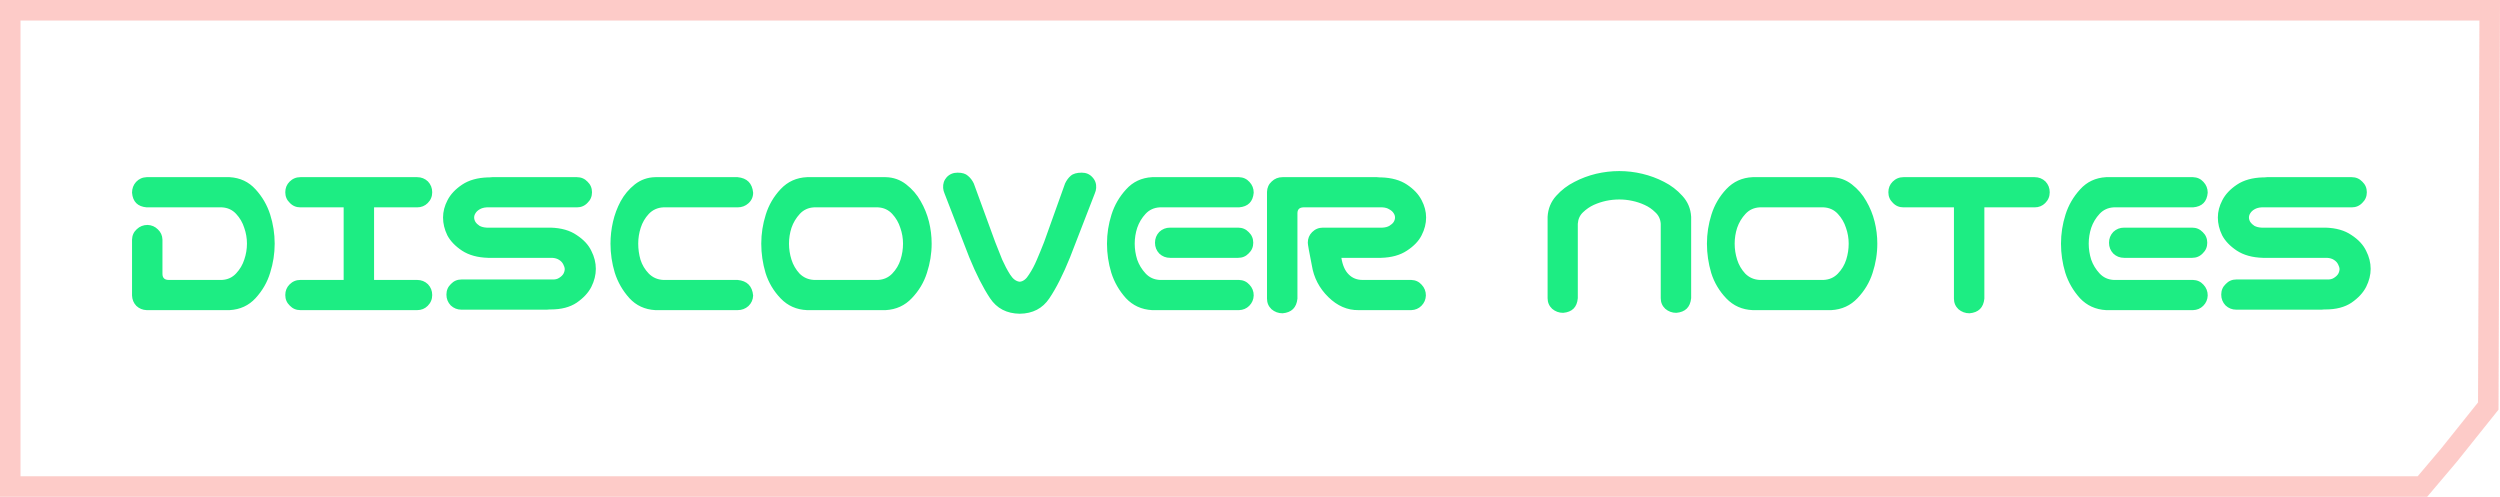
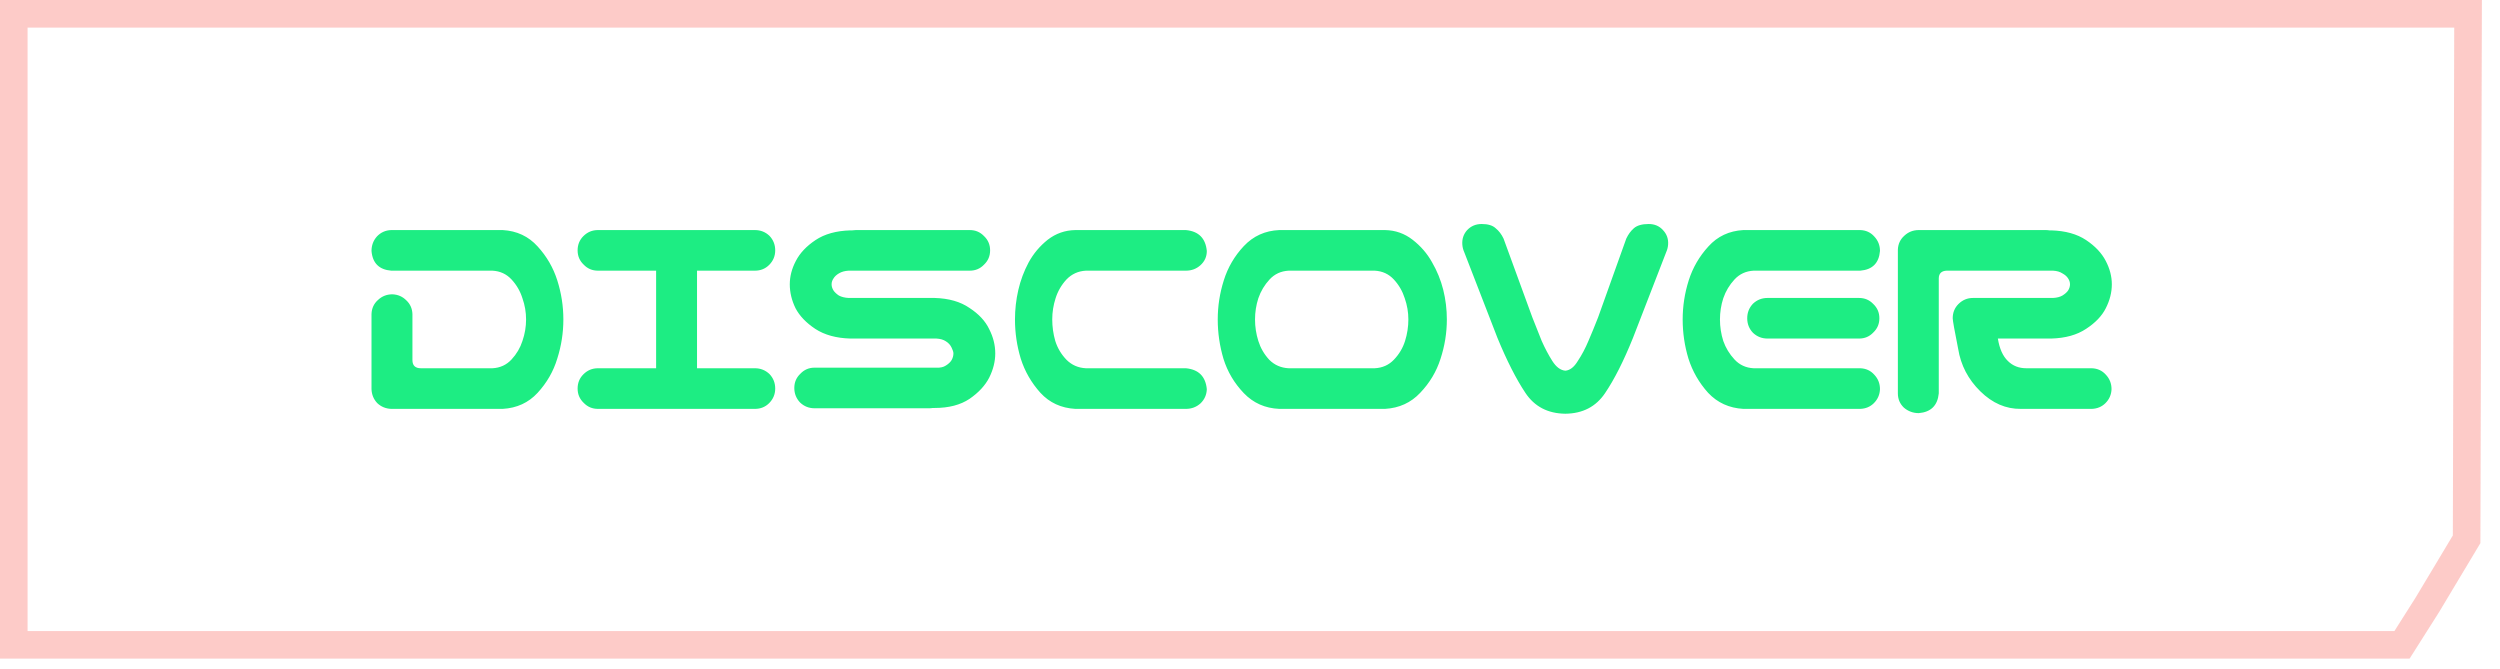
- <svg xmlns="http://www.w3.org/2000/svg" width="156" height="31" viewBox="0 0 156 31" fill="none">
-   <path d="M0.64 30.36V0.64H155.358L155.268 25.337L152.816 28.402L151.159 30.36H0.64Z" stroke="#F75049" stroke-opacity="0.3" stroke-width="1.28" />
-   <path d="M14.328 11.055C14.984 11.092 15.523 11.346 15.945 11.814C16.367 12.274 16.671 12.799 16.859 13.389C17.046 13.98 17.14 14.585 17.14 15.203C17.14 15.822 17.046 16.427 16.859 17.017C16.681 17.608 16.376 18.138 15.945 18.607C15.523 19.066 14.984 19.314 14.328 19.352H9.153C8.9 19.343 8.684 19.253 8.506 19.085C8.337 18.907 8.248 18.691 8.239 18.438V14.95C8.248 14.688 8.346 14.472 8.534 14.303C8.721 14.125 8.946 14.036 9.209 14.036C9.462 14.046 9.678 14.139 9.856 14.318C10.034 14.486 10.128 14.697 10.137 14.95V17.088C10.137 17.341 10.268 17.468 10.531 17.468H13.85C14.206 17.449 14.501 17.313 14.735 17.06C14.97 16.807 15.139 16.521 15.242 16.202C15.354 15.874 15.41 15.541 15.41 15.203C15.41 14.866 15.354 14.538 15.242 14.219C15.139 13.891 14.97 13.6 14.735 13.347C14.501 13.094 14.206 12.958 13.85 12.939H9.153C8.59 12.893 8.285 12.588 8.239 12.025C8.239 11.763 8.323 11.538 8.492 11.35C8.67 11.163 8.89 11.064 9.153 11.055H14.328ZM17.802 18.41C17.802 18.147 17.891 17.927 18.069 17.749C18.256 17.561 18.481 17.468 18.744 17.468H21.444V12.939H18.744C18.481 12.939 18.261 12.846 18.083 12.658C17.895 12.48 17.802 12.26 17.802 11.997C17.802 11.735 17.891 11.514 18.069 11.336C18.256 11.149 18.481 11.055 18.744 11.055H26.028C26.291 11.055 26.516 11.144 26.703 11.322C26.881 11.51 26.97 11.735 26.97 11.997C26.97 12.26 26.877 12.485 26.689 12.672C26.511 12.85 26.291 12.939 26.028 12.939H23.342V17.468H26.028C26.291 17.468 26.516 17.557 26.703 17.735C26.881 17.922 26.97 18.147 26.97 18.41C26.97 18.672 26.877 18.897 26.689 19.085C26.511 19.263 26.291 19.352 26.028 19.352H18.744C18.481 19.352 18.261 19.258 18.083 19.071C17.895 18.892 17.802 18.672 17.802 18.41ZM36.941 11.997C36.941 12.26 36.847 12.48 36.66 12.658C36.482 12.846 36.262 12.939 35.999 12.939H30.374C30.196 12.949 30.046 12.991 29.924 13.066C29.812 13.132 29.727 13.211 29.671 13.305C29.615 13.389 29.587 13.478 29.587 13.572C29.587 13.666 29.615 13.76 29.671 13.853C29.727 13.938 29.812 14.018 29.924 14.092C30.046 14.158 30.196 14.196 30.374 14.205H34.368C35.024 14.224 35.563 14.378 35.985 14.669C36.416 14.95 36.721 15.278 36.899 15.653C37.087 16.019 37.18 16.394 37.18 16.778C37.18 17.153 37.087 17.528 36.899 17.903C36.712 18.269 36.407 18.597 35.985 18.888C35.563 19.169 35.024 19.31 34.368 19.31H34.283C34.227 19.319 34.171 19.324 34.115 19.324H28.799C28.537 19.324 28.312 19.235 28.124 19.057C27.946 18.869 27.857 18.644 27.857 18.382C27.857 18.119 27.951 17.899 28.138 17.721C28.316 17.533 28.537 17.439 28.799 17.439H34.452C34.63 17.449 34.776 17.416 34.888 17.341C35.01 17.266 35.099 17.182 35.155 17.088C35.212 16.985 35.24 16.882 35.24 16.778C35.24 16.713 35.212 16.624 35.155 16.511C35.099 16.389 35.01 16.291 34.888 16.216C34.776 16.141 34.63 16.099 34.452 16.089H30.458C29.802 16.071 29.258 15.921 28.827 15.639C28.405 15.358 28.101 15.039 27.913 14.683C27.735 14.318 27.646 13.947 27.646 13.572C27.646 13.207 27.74 12.846 27.927 12.489C28.115 12.124 28.419 11.8 28.841 11.519C29.263 11.238 29.802 11.088 30.458 11.069H30.543C30.599 11.06 30.655 11.055 30.712 11.055H35.999C36.262 11.055 36.482 11.149 36.66 11.336C36.847 11.514 36.941 11.735 36.941 11.997ZM41.386 12.939C41.029 12.958 40.729 13.094 40.486 13.347C40.251 13.6 40.082 13.891 39.979 14.219C39.876 14.538 39.825 14.866 39.825 15.203C39.825 15.541 39.871 15.874 39.965 16.202C40.068 16.53 40.242 16.821 40.486 17.074C40.729 17.317 41.029 17.449 41.386 17.468H46.026C46.617 17.524 46.94 17.847 46.996 18.438C46.987 18.7 46.889 18.921 46.701 19.099C46.514 19.267 46.289 19.352 46.026 19.352H41.54H40.893C40.237 19.314 39.698 19.066 39.276 18.607C38.854 18.138 38.55 17.608 38.362 17.017C38.184 16.427 38.095 15.822 38.095 15.203C38.095 14.744 38.147 14.289 38.25 13.839C38.353 13.389 38.512 12.963 38.728 12.56C38.953 12.147 39.248 11.796 39.614 11.505C39.989 11.214 40.415 11.064 40.893 11.055H41.161H46.026C46.617 11.111 46.94 11.435 46.996 12.025C46.996 12.288 46.898 12.508 46.701 12.686C46.514 12.855 46.289 12.939 46.026 12.939H41.386ZM55.266 11.055C55.744 11.064 56.17 11.214 56.545 11.505C56.92 11.796 57.221 12.143 57.446 12.546C57.68 12.949 57.853 13.375 57.966 13.825C58.078 14.275 58.135 14.735 58.135 15.203C58.135 15.822 58.036 16.432 57.839 17.032C57.652 17.622 57.338 18.147 56.897 18.607C56.466 19.066 55.922 19.314 55.266 19.352H50.358C49.702 19.324 49.153 19.08 48.713 18.621C48.272 18.161 47.958 17.632 47.77 17.032C47.592 16.432 47.503 15.822 47.503 15.203C47.503 14.585 47.597 13.98 47.785 13.389C47.972 12.789 48.281 12.26 48.713 11.8C49.153 11.332 49.702 11.083 50.358 11.055H50.625H54.999H55.266ZM54.788 17.468C55.144 17.449 55.439 17.317 55.674 17.074C55.917 16.821 56.091 16.53 56.194 16.202C56.297 15.874 56.349 15.541 56.349 15.203C56.349 14.866 56.292 14.538 56.18 14.219C56.077 13.891 55.908 13.6 55.674 13.347C55.439 13.094 55.144 12.958 54.788 12.939H50.794C50.438 12.958 50.142 13.094 49.908 13.347C49.674 13.6 49.5 13.891 49.388 14.219C49.285 14.538 49.233 14.866 49.233 15.203C49.233 15.541 49.285 15.874 49.388 16.202C49.491 16.53 49.66 16.821 49.894 17.074C50.138 17.317 50.438 17.449 50.794 17.468H54.788ZM61.777 18.607C61.346 17.96 60.915 17.111 60.484 16.061L58.937 12.068C58.89 11.964 58.862 11.852 58.852 11.73C58.834 11.467 58.909 11.242 59.077 11.055C59.255 10.867 59.48 10.774 59.752 10.774C60.043 10.774 60.259 10.839 60.399 10.971C60.549 11.092 60.671 11.252 60.765 11.449L62.101 15.105C62.251 15.489 62.396 15.855 62.537 16.202C62.687 16.539 62.851 16.849 63.029 17.13C63.207 17.411 63.409 17.561 63.634 17.58C63.849 17.561 64.041 17.411 64.21 17.13C64.398 16.849 64.562 16.539 64.702 16.202C64.852 15.855 65.002 15.489 65.152 15.105L66.46 11.449C66.554 11.252 66.671 11.092 66.812 10.971C66.962 10.839 67.191 10.774 67.501 10.774C67.773 10.774 67.993 10.867 68.162 11.055C68.34 11.242 68.419 11.467 68.401 11.73C68.391 11.852 68.363 11.964 68.316 12.068L66.769 16.061C66.338 17.13 65.907 17.983 65.476 18.621C65.054 19.249 64.44 19.567 63.634 19.577C62.818 19.567 62.199 19.244 61.777 18.607ZM71.889 11.055H72.536H77.317C77.579 11.064 77.795 11.163 77.964 11.35C78.142 11.538 78.231 11.763 78.231 12.025C78.184 12.588 77.879 12.893 77.317 12.939H72.367C72.011 12.958 71.715 13.094 71.481 13.347C71.247 13.6 71.073 13.891 70.961 14.219C70.858 14.538 70.806 14.866 70.806 15.203C70.806 15.541 70.858 15.874 70.961 16.202C71.073 16.521 71.247 16.807 71.481 17.06C71.715 17.313 72.011 17.449 72.367 17.468H77.317C77.579 17.477 77.795 17.575 77.964 17.763C78.142 17.95 78.231 18.175 78.231 18.438C78.222 18.691 78.128 18.907 77.95 19.085C77.781 19.253 77.57 19.343 77.317 19.352H72.156H71.889C71.233 19.314 70.689 19.066 70.258 18.607C69.836 18.138 69.531 17.608 69.344 17.017C69.165 16.427 69.076 15.822 69.076 15.203C69.076 14.585 69.17 13.98 69.358 13.389C69.545 12.799 69.85 12.274 70.272 11.814C70.694 11.346 71.233 11.092 71.889 11.055ZM78.203 15.147C78.203 15.41 78.109 15.63 77.922 15.808C77.743 15.996 77.523 16.089 77.261 16.089H73.014C72.751 16.089 72.526 16 72.339 15.822C72.161 15.635 72.072 15.41 72.072 15.147C72.072 14.885 72.161 14.66 72.339 14.472C72.526 14.294 72.751 14.205 73.014 14.205H77.261C77.523 14.205 77.743 14.299 77.922 14.486C78.109 14.664 78.203 14.885 78.203 15.147ZM80.96 18.635C80.903 19.197 80.594 19.502 80.032 19.549C79.769 19.549 79.539 19.464 79.343 19.296C79.155 19.117 79.061 18.897 79.061 18.635V11.969C79.071 11.707 79.169 11.491 79.357 11.322C79.544 11.144 79.769 11.055 80.032 11.055H80.721H82.45H85.924C85.98 11.055 86.036 11.06 86.093 11.069H86.177C86.833 11.088 87.372 11.238 87.794 11.519C88.216 11.8 88.521 12.124 88.708 12.489C88.896 12.846 88.989 13.207 88.989 13.572C88.989 13.947 88.896 14.318 88.708 14.683C88.53 15.039 88.225 15.358 87.794 15.639C87.372 15.921 86.833 16.071 86.177 16.089H83.702C83.777 16.558 83.932 16.905 84.166 17.13C84.391 17.355 84.677 17.468 85.024 17.468H88.061C88.324 17.477 88.539 17.575 88.708 17.763C88.886 17.95 88.975 18.175 88.975 18.438C88.966 18.691 88.872 18.907 88.694 19.085C88.525 19.253 88.314 19.343 88.061 19.352H84.771C84.077 19.361 83.449 19.089 82.886 18.536C82.324 17.983 81.982 17.327 81.86 16.567C81.691 15.724 81.607 15.25 81.607 15.147C81.607 14.885 81.696 14.664 81.874 14.486C82.061 14.299 82.286 14.205 82.549 14.205H86.261C86.439 14.196 86.585 14.158 86.697 14.092C86.819 14.018 86.908 13.938 86.964 13.853C87.021 13.76 87.049 13.666 87.049 13.572C87.049 13.478 87.021 13.389 86.964 13.305C86.908 13.211 86.819 13.132 86.697 13.066C86.585 12.991 86.439 12.949 86.261 12.939H82.45H81.325C81.082 12.949 80.96 13.071 80.96 13.305V18.635ZM101.042 10.675C101.53 10.675 102.008 10.732 102.476 10.844C102.955 10.957 103.409 11.125 103.841 11.35C104.272 11.566 104.651 11.857 104.98 12.222C105.317 12.588 105.5 13.024 105.528 13.53V14.121V18.607C105.472 19.169 105.162 19.474 104.6 19.521C104.337 19.521 104.108 19.436 103.911 19.267C103.723 19.089 103.63 18.869 103.63 18.607V13.966C103.611 13.675 103.498 13.436 103.292 13.249C103.095 13.052 102.87 12.897 102.617 12.785C102.373 12.672 102.116 12.588 101.844 12.532C101.581 12.475 101.314 12.447 101.042 12.447C100.77 12.447 100.498 12.475 100.226 12.532C99.964 12.588 99.706 12.672 99.453 12.785C99.209 12.897 98.984 13.052 98.778 13.249C98.581 13.436 98.473 13.675 98.455 13.966V18.607C98.408 19.169 98.103 19.474 97.54 19.521C97.278 19.521 97.048 19.436 96.851 19.267C96.664 19.089 96.57 18.869 96.57 18.607V14.121V13.53C96.598 13.024 96.776 12.588 97.105 12.222C97.433 11.857 97.812 11.566 98.244 11.35C98.675 11.125 99.125 10.957 99.594 10.844C100.072 10.732 100.555 10.675 101.042 10.675ZM114.275 11.055C114.754 11.064 115.18 11.214 115.555 11.505C115.93 11.796 116.23 12.143 116.455 12.546C116.69 12.949 116.863 13.375 116.975 13.825C117.088 14.275 117.144 14.735 117.144 15.203C117.144 15.822 117.046 16.432 116.849 17.032C116.661 17.622 116.347 18.147 115.907 18.607C115.475 19.066 114.932 19.314 114.275 19.352H109.368C108.711 19.324 108.163 19.08 107.722 18.621C107.282 18.161 106.968 17.632 106.78 17.032C106.602 16.432 106.513 15.822 106.513 15.203C106.513 14.585 106.607 13.98 106.794 13.389C106.982 12.789 107.291 12.26 107.722 11.8C108.163 11.332 108.711 11.083 109.368 11.055H109.635H114.008H114.275ZM113.797 17.468C114.154 17.449 114.449 17.317 114.683 17.074C114.927 16.821 115.1 16.53 115.204 16.202C115.307 15.874 115.358 15.541 115.358 15.203C115.358 14.866 115.302 14.538 115.19 14.219C115.086 13.891 114.918 13.6 114.683 13.347C114.449 13.094 114.154 12.958 113.797 12.939H109.804C109.447 12.958 109.152 13.094 108.918 13.347C108.683 13.6 108.51 13.891 108.397 14.219C108.294 14.538 108.243 14.866 108.243 15.203C108.243 15.541 108.294 15.874 108.397 16.202C108.5 16.53 108.669 16.821 108.904 17.074C109.147 17.317 109.447 17.449 109.804 17.468H113.797ZM117.834 11.997C117.834 11.735 117.923 11.514 118.101 11.336C118.289 11.149 118.514 11.055 118.776 11.055H126.96C127.223 11.055 127.448 11.144 127.635 11.322C127.814 11.51 127.903 11.735 127.903 11.997C127.903 12.26 127.809 12.485 127.621 12.672C127.443 12.85 127.223 12.939 126.96 12.939H123.824V18.635C123.768 19.197 123.459 19.502 122.896 19.549C122.634 19.549 122.404 19.464 122.207 19.296C122.02 19.117 121.926 18.897 121.926 18.635V12.939H118.776C118.514 12.939 118.293 12.846 118.115 12.658C117.928 12.48 117.834 12.26 117.834 11.997ZM131.419 11.055H132.066H136.847C137.109 11.064 137.325 11.163 137.494 11.35C137.672 11.538 137.761 11.763 137.761 12.025C137.714 12.588 137.409 12.893 136.847 12.939H131.897C131.541 12.958 131.245 13.094 131.011 13.347C130.777 13.6 130.603 13.891 130.491 14.219C130.388 14.538 130.336 14.866 130.336 15.203C130.336 15.541 130.388 15.874 130.491 16.202C130.603 16.521 130.777 16.807 131.011 17.06C131.245 17.313 131.541 17.449 131.897 17.468H136.847C137.109 17.477 137.325 17.575 137.494 17.763C137.672 17.95 137.761 18.175 137.761 18.438C137.752 18.691 137.658 18.907 137.48 19.085C137.311 19.253 137.1 19.343 136.847 19.352H131.686H131.419C130.763 19.314 130.219 19.066 129.788 18.607C129.366 18.138 129.061 17.608 128.873 17.017C128.695 16.427 128.606 15.822 128.606 15.203C128.606 14.585 128.7 13.98 128.888 13.389C129.075 12.799 129.38 12.274 129.802 11.814C130.223 11.346 130.763 11.092 131.419 11.055ZM137.733 15.147C137.733 15.41 137.639 15.63 137.452 15.808C137.273 15.996 137.053 16.089 136.791 16.089H132.544C132.281 16.089 132.056 16 131.869 15.822C131.691 15.635 131.602 15.41 131.602 15.147C131.602 14.885 131.691 14.66 131.869 14.472C132.056 14.294 132.281 14.205 132.544 14.205H136.791C137.053 14.205 137.273 14.299 137.452 14.486C137.639 14.664 137.733 14.885 137.733 15.147ZM147.69 11.997C147.69 12.26 147.596 12.48 147.408 12.658C147.23 12.846 147.01 12.939 146.747 12.939H141.122C140.944 12.949 140.794 12.991 140.672 13.066C140.56 13.132 140.476 13.211 140.419 13.305C140.363 13.389 140.335 13.478 140.335 13.572C140.335 13.666 140.363 13.76 140.419 13.853C140.476 13.938 140.56 14.018 140.672 14.092C140.794 14.158 140.944 14.196 141.122 14.205H145.116C145.772 14.224 146.312 14.378 146.733 14.669C147.165 14.95 147.469 15.278 147.647 15.653C147.835 16.019 147.929 16.394 147.929 16.778C147.929 17.153 147.835 17.528 147.647 17.903C147.46 18.269 147.155 18.597 146.733 18.888C146.312 19.169 145.772 19.31 145.116 19.31H145.032C144.976 19.319 144.919 19.324 144.863 19.324H139.547C139.285 19.324 139.06 19.235 138.872 19.057C138.694 18.869 138.605 18.644 138.605 18.382C138.605 18.119 138.699 17.899 138.887 17.721C139.065 17.533 139.285 17.439 139.547 17.439H145.201C145.379 17.449 145.524 17.416 145.637 17.341C145.758 17.266 145.847 17.182 145.904 17.088C145.96 16.985 145.988 16.882 145.988 16.778C145.988 16.713 145.96 16.624 145.904 16.511C145.847 16.389 145.758 16.291 145.637 16.216C145.524 16.141 145.379 16.099 145.201 16.089H141.207C140.551 16.071 140.007 15.921 139.576 15.639C139.154 15.358 138.849 15.039 138.662 14.683C138.483 14.318 138.394 13.947 138.394 13.572C138.394 13.207 138.488 12.846 138.676 12.489C138.863 12.124 139.168 11.8 139.59 11.519C140.012 11.238 140.551 11.088 141.207 11.069H141.291C141.347 11.06 141.404 11.055 141.46 11.055H146.747C147.01 11.055 147.23 11.149 147.408 11.336C147.596 11.514 147.69 11.735 147.69 11.997Z" fill="#1DED83" />
+ <svg xmlns="http://www.w3.org/2000/svg" width="116" height="31" viewBox="0 0 116 31" fill="none">
+   <path d="M114.518 0.64L114.451 25.023L112.625 28.071L111.453 29.92H0.64V0.64H114.518Z" stroke="#F75049" stroke-opacity="0.3" stroke-width="1.28" />
+   <path d="M23.327 10.675C23.983 10.713 24.523 10.966 24.945 11.434C25.366 11.894 25.671 12.419 25.858 13.009C26.046 13.6 26.14 14.205 26.14 14.823C26.14 15.442 26.046 16.047 25.858 16.637C25.68 17.228 25.376 17.758 24.945 18.227C24.523 18.686 23.983 18.934 23.327 18.972H18.152C17.899 18.962 17.683 18.873 17.505 18.705C17.337 18.527 17.248 18.311 17.238 18.058V14.57C17.248 14.308 17.346 14.092 17.534 13.923C17.721 13.745 17.946 13.656 18.209 13.656C18.462 13.666 18.677 13.759 18.855 13.938C19.034 14.106 19.127 14.317 19.137 14.57V16.708C19.137 16.961 19.268 17.087 19.53 17.087H22.849C23.205 17.069 23.501 16.933 23.735 16.68C23.97 16.427 24.138 16.141 24.241 15.822C24.354 15.494 24.41 15.161 24.41 14.823C24.41 14.486 24.354 14.158 24.241 13.839C24.138 13.511 23.97 13.22 23.735 12.967C23.501 12.714 23.205 12.578 22.849 12.559H18.152C17.59 12.512 17.285 12.208 17.238 11.645C17.238 11.383 17.323 11.158 17.491 10.97C17.669 10.783 17.89 10.684 18.152 10.675H23.327ZM26.801 18.03C26.801 17.767 26.89 17.547 27.069 17.369C27.256 17.181 27.481 17.087 27.744 17.087H30.444V12.559H27.744C27.481 12.559 27.261 12.466 27.082 12.278C26.895 12.1 26.801 11.88 26.801 11.617C26.801 11.355 26.89 11.134 27.069 10.956C27.256 10.769 27.481 10.675 27.744 10.675H35.028C35.29 10.675 35.515 10.764 35.703 10.942C35.881 11.13 35.97 11.355 35.97 11.617C35.97 11.88 35.876 12.105 35.689 12.292C35.511 12.47 35.29 12.559 35.028 12.559H32.342V17.087H35.028C35.29 17.087 35.515 17.177 35.703 17.355C35.881 17.542 35.97 17.767 35.97 18.03C35.97 18.292 35.876 18.517 35.689 18.705C35.511 18.883 35.29 18.972 35.028 18.972H27.744C27.481 18.972 27.261 18.878 27.082 18.691C26.895 18.512 26.801 18.292 26.801 18.03ZM45.941 11.617C45.941 11.88 45.847 12.1 45.66 12.278C45.481 12.466 45.261 12.559 44.999 12.559H39.374C39.196 12.569 39.046 12.611 38.924 12.686C38.811 12.752 38.727 12.831 38.671 12.925C38.614 13.009 38.586 13.098 38.586 13.192C38.586 13.286 38.614 13.38 38.671 13.473C38.727 13.558 38.811 13.637 38.924 13.713C39.046 13.778 39.196 13.816 39.374 13.825H43.367C44.024 13.844 44.563 13.998 44.985 14.289C45.416 14.57 45.721 14.898 45.899 15.273C46.086 15.639 46.18 16.014 46.18 16.398C46.18 16.773 46.086 17.148 45.899 17.523C45.711 17.889 45.407 18.217 44.985 18.508C44.563 18.789 44.024 18.93 43.367 18.93H43.283C43.227 18.939 43.171 18.944 43.114 18.944H37.799C37.536 18.944 37.311 18.855 37.124 18.677C36.946 18.489 36.856 18.264 36.856 18.002C36.856 17.739 36.95 17.519 37.138 17.341C37.316 17.153 37.536 17.059 37.799 17.059H43.452C43.63 17.069 43.775 17.036 43.888 16.961C44.01 16.886 44.099 16.802 44.155 16.708C44.211 16.605 44.239 16.502 44.239 16.398C44.239 16.333 44.211 16.244 44.155 16.131C44.099 16.009 44.01 15.911 43.888 15.836C43.775 15.761 43.63 15.719 43.452 15.709H39.458C38.802 15.691 38.258 15.541 37.827 15.259C37.405 14.978 37.1 14.659 36.913 14.303C36.735 13.938 36.646 13.567 36.646 13.192C36.646 12.827 36.739 12.466 36.927 12.109C37.114 11.744 37.419 11.42 37.841 11.139C38.263 10.858 38.802 10.708 39.458 10.689H39.542C39.599 10.68 39.655 10.675 39.711 10.675H44.999C45.261 10.675 45.481 10.769 45.66 10.956C45.847 11.134 45.941 11.355 45.941 11.617ZM50.385 12.559C50.029 12.578 49.729 12.714 49.485 12.967C49.251 13.22 49.082 13.511 48.979 13.839C48.876 14.158 48.824 14.486 48.824 14.823C48.824 15.161 48.871 15.494 48.965 15.822C49.068 16.15 49.242 16.441 49.485 16.694C49.729 16.938 50.029 17.069 50.385 17.087H55.026C55.617 17.144 55.94 17.467 55.996 18.058C55.987 18.32 55.888 18.541 55.701 18.719C55.513 18.887 55.288 18.972 55.026 18.972H50.54H49.893C49.237 18.934 48.698 18.686 48.276 18.227C47.854 17.758 47.549 17.228 47.362 16.637C47.184 16.047 47.095 15.442 47.095 14.823C47.095 14.364 47.146 13.909 47.249 13.459C47.352 13.009 47.512 12.583 47.727 12.18C47.952 11.767 48.248 11.416 48.613 11.125C48.988 10.834 49.415 10.684 49.893 10.675H50.16H55.026C55.617 10.731 55.94 11.055 55.996 11.645C55.996 11.908 55.898 12.128 55.701 12.306C55.513 12.475 55.288 12.559 55.026 12.559H50.385ZM64.266 10.675C64.744 10.684 65.17 10.834 65.545 11.125C65.92 11.416 66.22 11.762 66.445 12.166C66.68 12.569 66.853 12.995 66.966 13.445C67.078 13.895 67.134 14.355 67.134 14.823C67.134 15.442 67.036 16.052 66.839 16.652C66.651 17.242 66.337 17.767 65.897 18.227C65.466 18.686 64.922 18.934 64.266 18.972H59.358C58.701 18.944 58.153 18.7 57.712 18.241C57.272 17.781 56.958 17.252 56.77 16.652C56.592 16.052 56.503 15.442 56.503 14.823C56.503 14.205 56.597 13.6 56.784 13.009C56.972 12.409 57.281 11.88 57.712 11.42C58.153 10.952 58.701 10.703 59.358 10.675H59.625H63.998H64.266ZM63.787 17.087C64.144 17.069 64.439 16.938 64.673 16.694C64.917 16.441 65.091 16.15 65.194 15.822C65.297 15.494 65.348 15.161 65.348 14.823C65.348 14.486 65.292 14.158 65.18 13.839C65.076 13.511 64.908 13.22 64.673 12.967C64.439 12.714 64.144 12.578 63.787 12.559H59.794C59.437 12.578 59.142 12.714 58.908 12.967C58.673 13.22 58.5 13.511 58.387 13.839C58.284 14.158 58.233 14.486 58.233 14.823C58.233 15.161 58.284 15.494 58.387 15.822C58.49 16.15 58.659 16.441 58.894 16.694C59.137 16.938 59.437 17.069 59.794 17.087H63.787ZM70.777 18.227C70.346 17.58 69.915 16.731 69.483 15.681L67.936 11.688C67.889 11.584 67.861 11.472 67.852 11.35C67.833 11.088 67.908 10.863 68.077 10.675C68.255 10.488 68.48 10.394 68.752 10.394C69.043 10.394 69.258 10.459 69.399 10.591C69.549 10.713 69.671 10.872 69.764 11.069L71.1 14.725C71.25 15.109 71.396 15.475 71.536 15.822C71.686 16.159 71.85 16.469 72.028 16.75C72.207 17.031 72.408 17.181 72.633 17.2C72.849 17.181 73.041 17.031 73.21 16.75C73.397 16.469 73.561 16.159 73.702 15.822C73.852 15.475 74.002 15.109 74.152 14.725L75.46 11.069C75.553 10.872 75.671 10.713 75.811 10.591C75.961 10.459 76.191 10.394 76.5 10.394C76.772 10.394 76.993 10.488 77.161 10.675C77.34 10.863 77.419 11.088 77.4 11.35C77.391 11.472 77.363 11.584 77.316 11.688L75.769 15.681C75.338 16.75 74.907 17.603 74.475 18.241C74.053 18.869 73.439 19.188 72.633 19.197C71.818 19.188 71.199 18.864 70.777 18.227ZM80.888 10.675H81.535H86.317C86.579 10.684 86.795 10.783 86.963 10.97C87.142 11.158 87.231 11.383 87.231 11.645C87.184 12.208 86.879 12.512 86.317 12.559H81.367C81.01 12.578 80.715 12.714 80.481 12.967C80.246 13.22 80.073 13.511 79.96 13.839C79.857 14.158 79.806 14.486 79.806 14.823C79.806 15.161 79.857 15.494 79.96 15.822C80.073 16.141 80.246 16.427 80.481 16.68C80.715 16.933 81.01 17.069 81.367 17.087H86.317C86.579 17.097 86.795 17.195 86.963 17.383C87.142 17.57 87.231 17.795 87.231 18.058C87.221 18.311 87.127 18.527 86.949 18.705C86.781 18.873 86.57 18.962 86.317 18.972H81.156H80.888C80.232 18.934 79.689 18.686 79.257 18.227C78.835 17.758 78.531 17.228 78.343 16.637C78.165 16.047 78.076 15.442 78.076 14.823C78.076 14.205 78.17 13.6 78.357 13.009C78.545 12.419 78.849 11.894 79.271 11.434C79.693 10.966 80.232 10.713 80.888 10.675ZM87.203 14.767C87.203 15.03 87.109 15.25 86.921 15.428C86.743 15.616 86.523 15.709 86.26 15.709H82.013C81.751 15.709 81.526 15.62 81.338 15.442C81.16 15.255 81.071 15.03 81.071 14.767C81.071 14.505 81.16 14.28 81.338 14.092C81.526 13.914 81.751 13.825 82.013 13.825H86.26C86.523 13.825 86.743 13.919 86.921 14.106C87.109 14.284 87.203 14.505 87.203 14.767ZM89.959 18.255C89.903 18.817 89.594 19.122 89.031 19.169C88.769 19.169 88.539 19.084 88.342 18.916C88.155 18.738 88.061 18.517 88.061 18.255V11.589C88.07 11.327 88.169 11.111 88.356 10.942C88.544 10.764 88.769 10.675 89.031 10.675H89.72H91.45H94.923C94.98 10.675 95.036 10.68 95.092 10.689H95.177C95.833 10.708 96.372 10.858 96.794 11.139C97.216 11.42 97.52 11.744 97.708 12.109C97.895 12.466 97.989 12.827 97.989 13.192C97.989 13.567 97.895 13.938 97.708 14.303C97.53 14.659 97.225 14.978 96.794 15.259C96.372 15.541 95.833 15.691 95.177 15.709H92.701C92.776 16.178 92.931 16.525 93.166 16.75C93.391 16.975 93.677 17.087 94.023 17.087H97.061C97.323 17.097 97.539 17.195 97.708 17.383C97.886 17.57 97.975 17.795 97.975 18.058C97.966 18.311 97.872 18.527 97.694 18.705C97.525 18.873 97.314 18.962 97.061 18.972H93.77C93.076 18.981 92.448 18.709 91.886 18.156C91.323 17.603 90.981 16.947 90.859 16.188C90.691 15.344 90.606 14.87 90.606 14.767C90.606 14.505 90.695 14.284 90.873 14.106C91.061 13.919 91.286 13.825 91.548 13.825H95.261C95.439 13.816 95.584 13.778 95.697 13.713C95.819 13.637 95.908 13.558 95.964 13.473C96.02 13.38 96.048 13.286 96.048 13.192C96.048 13.098 96.02 13.009 95.964 12.925C95.908 12.831 95.819 12.752 95.697 12.686C95.584 12.611 95.439 12.569 95.261 12.559H91.45H90.325C90.081 12.569 89.959 12.691 89.959 12.925V18.255Z" fill="#1DED83" />
</svg>
